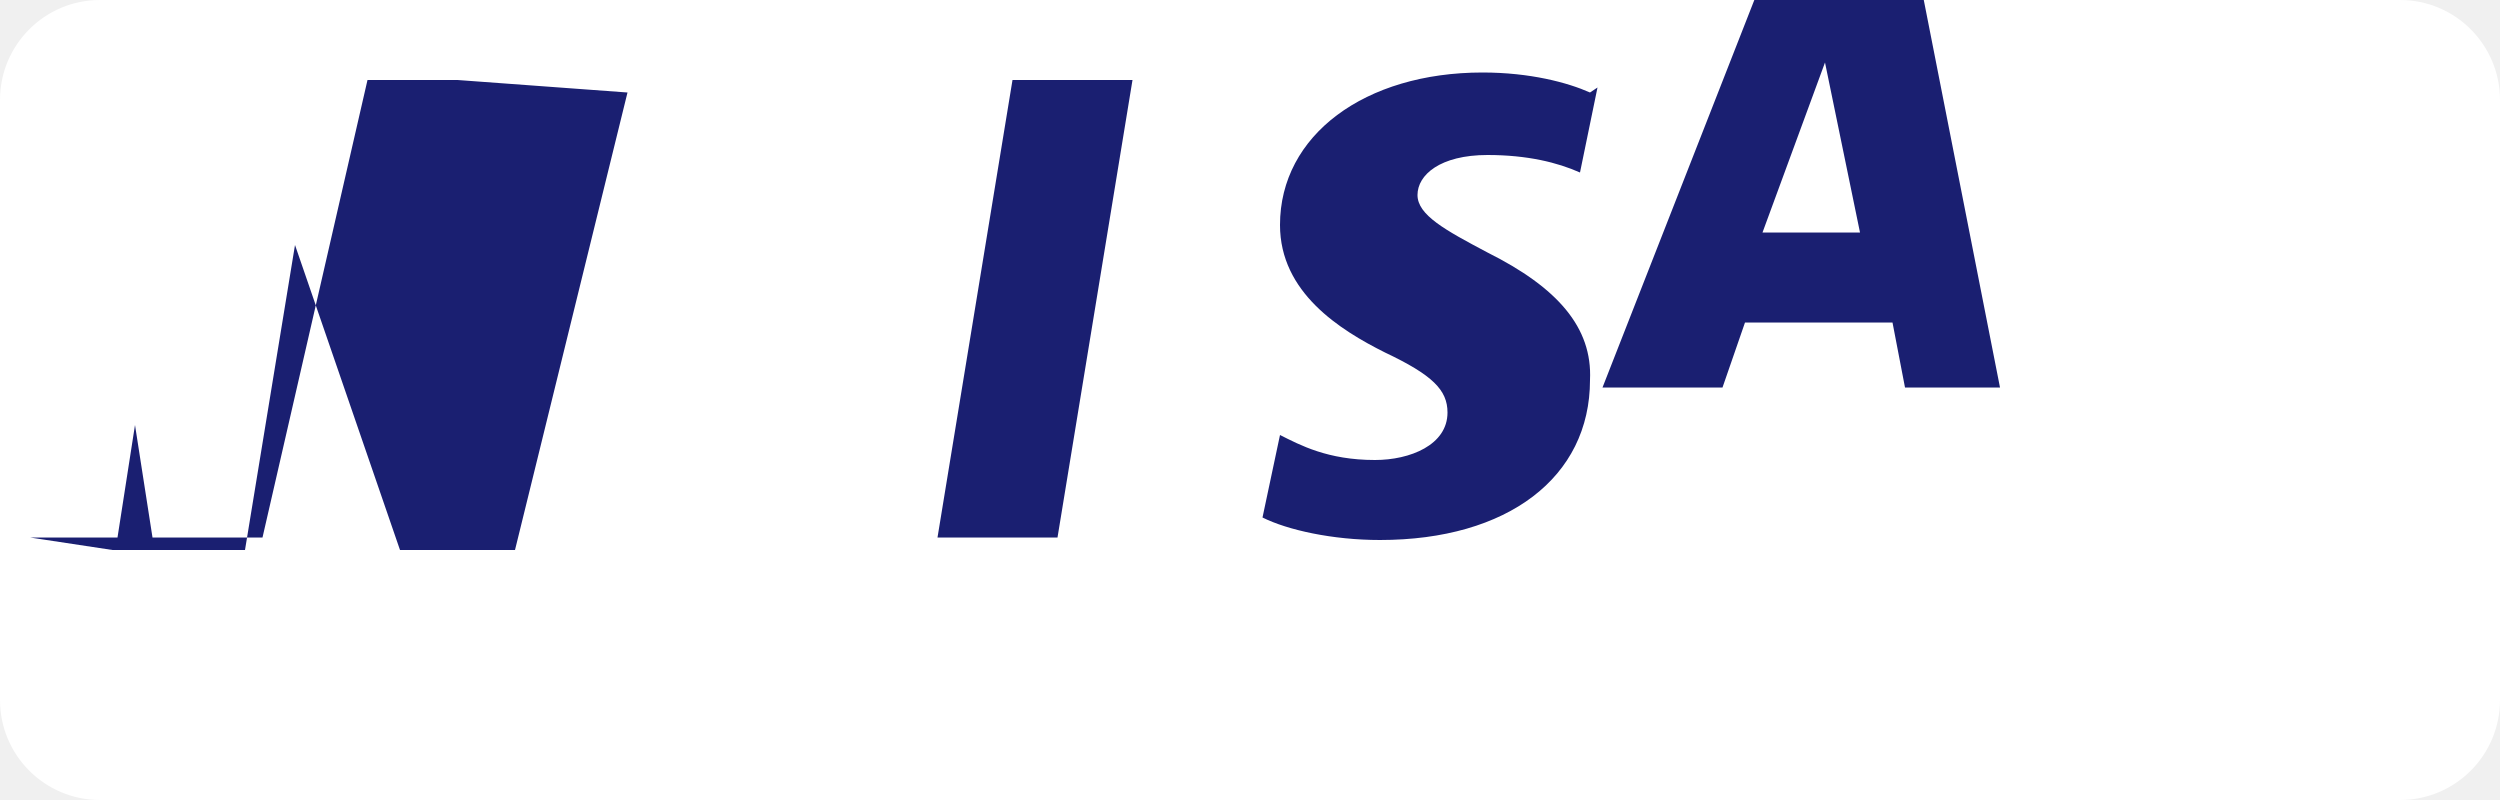
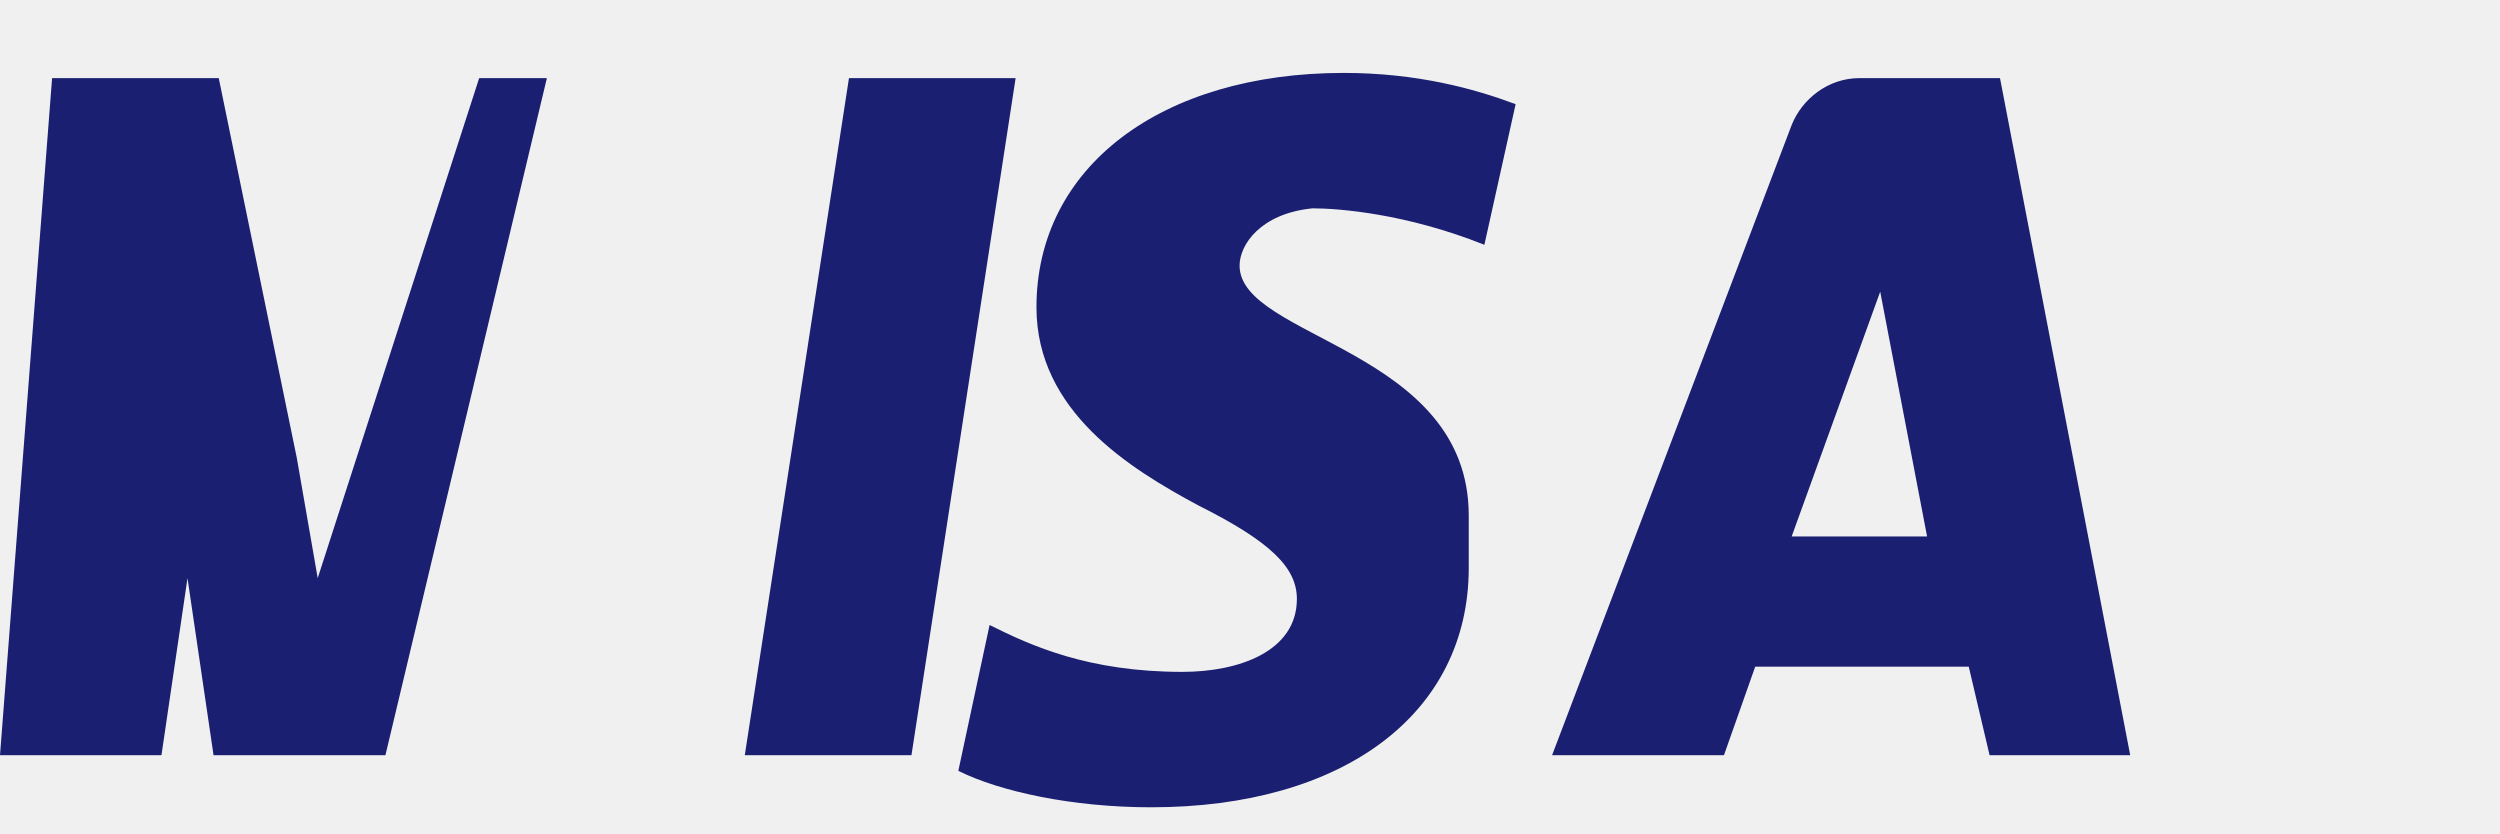
- <svg xmlns="http://www.w3.org/2000/svg" viewBox="0 0 100 32" role="img" aria-label="Visa">
-   <rect width="100" height="32" rx="4" fill="#fff" />
-   <path fill="#1A1F71" d="M42.3 21.5h-4.8l3-18.3h4.8l-3 18.3zm21.3-17.8c-.9-.4-2.4-.8-4.3-.8-4.7 0-8.1 2.5-8.1 6.1 0 2.7 2.4 4.2 4.2 5.1 1.9.9 2.5 1.5 2.5 2.4 0 1.3-1.5 1.9-2.9 1.9-1.9 0-3-.6-3.8-1l-.7 3.3c1 .5 2.8.9 4.7.9 5.1 0 8.4-2.5 8.4-6.4.1-2.1-1.3-3.7-4.1-5.1-1.7-.9-2.8-1.5-2.8-2.3 0-.8.9-1.6 2.8-1.6 1.6 0 2.8.3 3.7.7l.7-3.4zm12.2 11.8h4.2l-3.6-18.3h-3.9c-.7 0-1.4.5-1.7 1.2l-6.7 17.1h4.8l.9-2.6h5.9l.5 2.6zm-5.3-6.2 2.5-6.8 1.4 6.8h-3.9zM25.1 3.7l-4.5 18.3h-4.6L11.8 9.8l-2 12.2H4.5L1.2 21.5h3.5l.7-4.5.7 4.5h4.4l4.2-18.3h3.6z" />
+ <svg xmlns="http://www.w3.org/2000/svg" viewBox="0 0 48 16" role="img" aria-label="Visa">
+   <path fill="#1A1F71" d="M19.5 1.5h-3.2l-2 13h3.2l2-13zm8.7 8.4c0-3.2-4.4-3.4-4.4-4.8 0-.4.4-1 1.4-1.1.5 0 1.8.1 3.3.7l.6-2.7c-.8-.3-1.9-.6-3.3-.6-3.5 0-5.9 1.8-5.9 4.5 0 2 1.8 3.1 3.1 3.8 1.4.7 1.9 1.2 1.9 1.8 0 1-1.1 1.4-2.2 1.4-1.8 0-2.9-.5-3.7-.9l-.6 2.8c.8.4 2.2.7 3.7.7 3.7 0 6.1-1.8 6.1-4.6zm9.8 4.6h2.9l-2.5-13h-2.7c-.6 0-1.1.4-1.3.9l-4.6 12.1h3.3l.6-1.7h4.1l.4 1.7zm-3.6-4.2 1.7-4.7.9 4.7h-2.6zM9.2 1.5 6.1 11.1 5.7 8.8 4.2 1.5H1L0 14.5h3.1l.5-3.4.5 3.4h3.3l3.1-13H9.2z" />
</svg>
